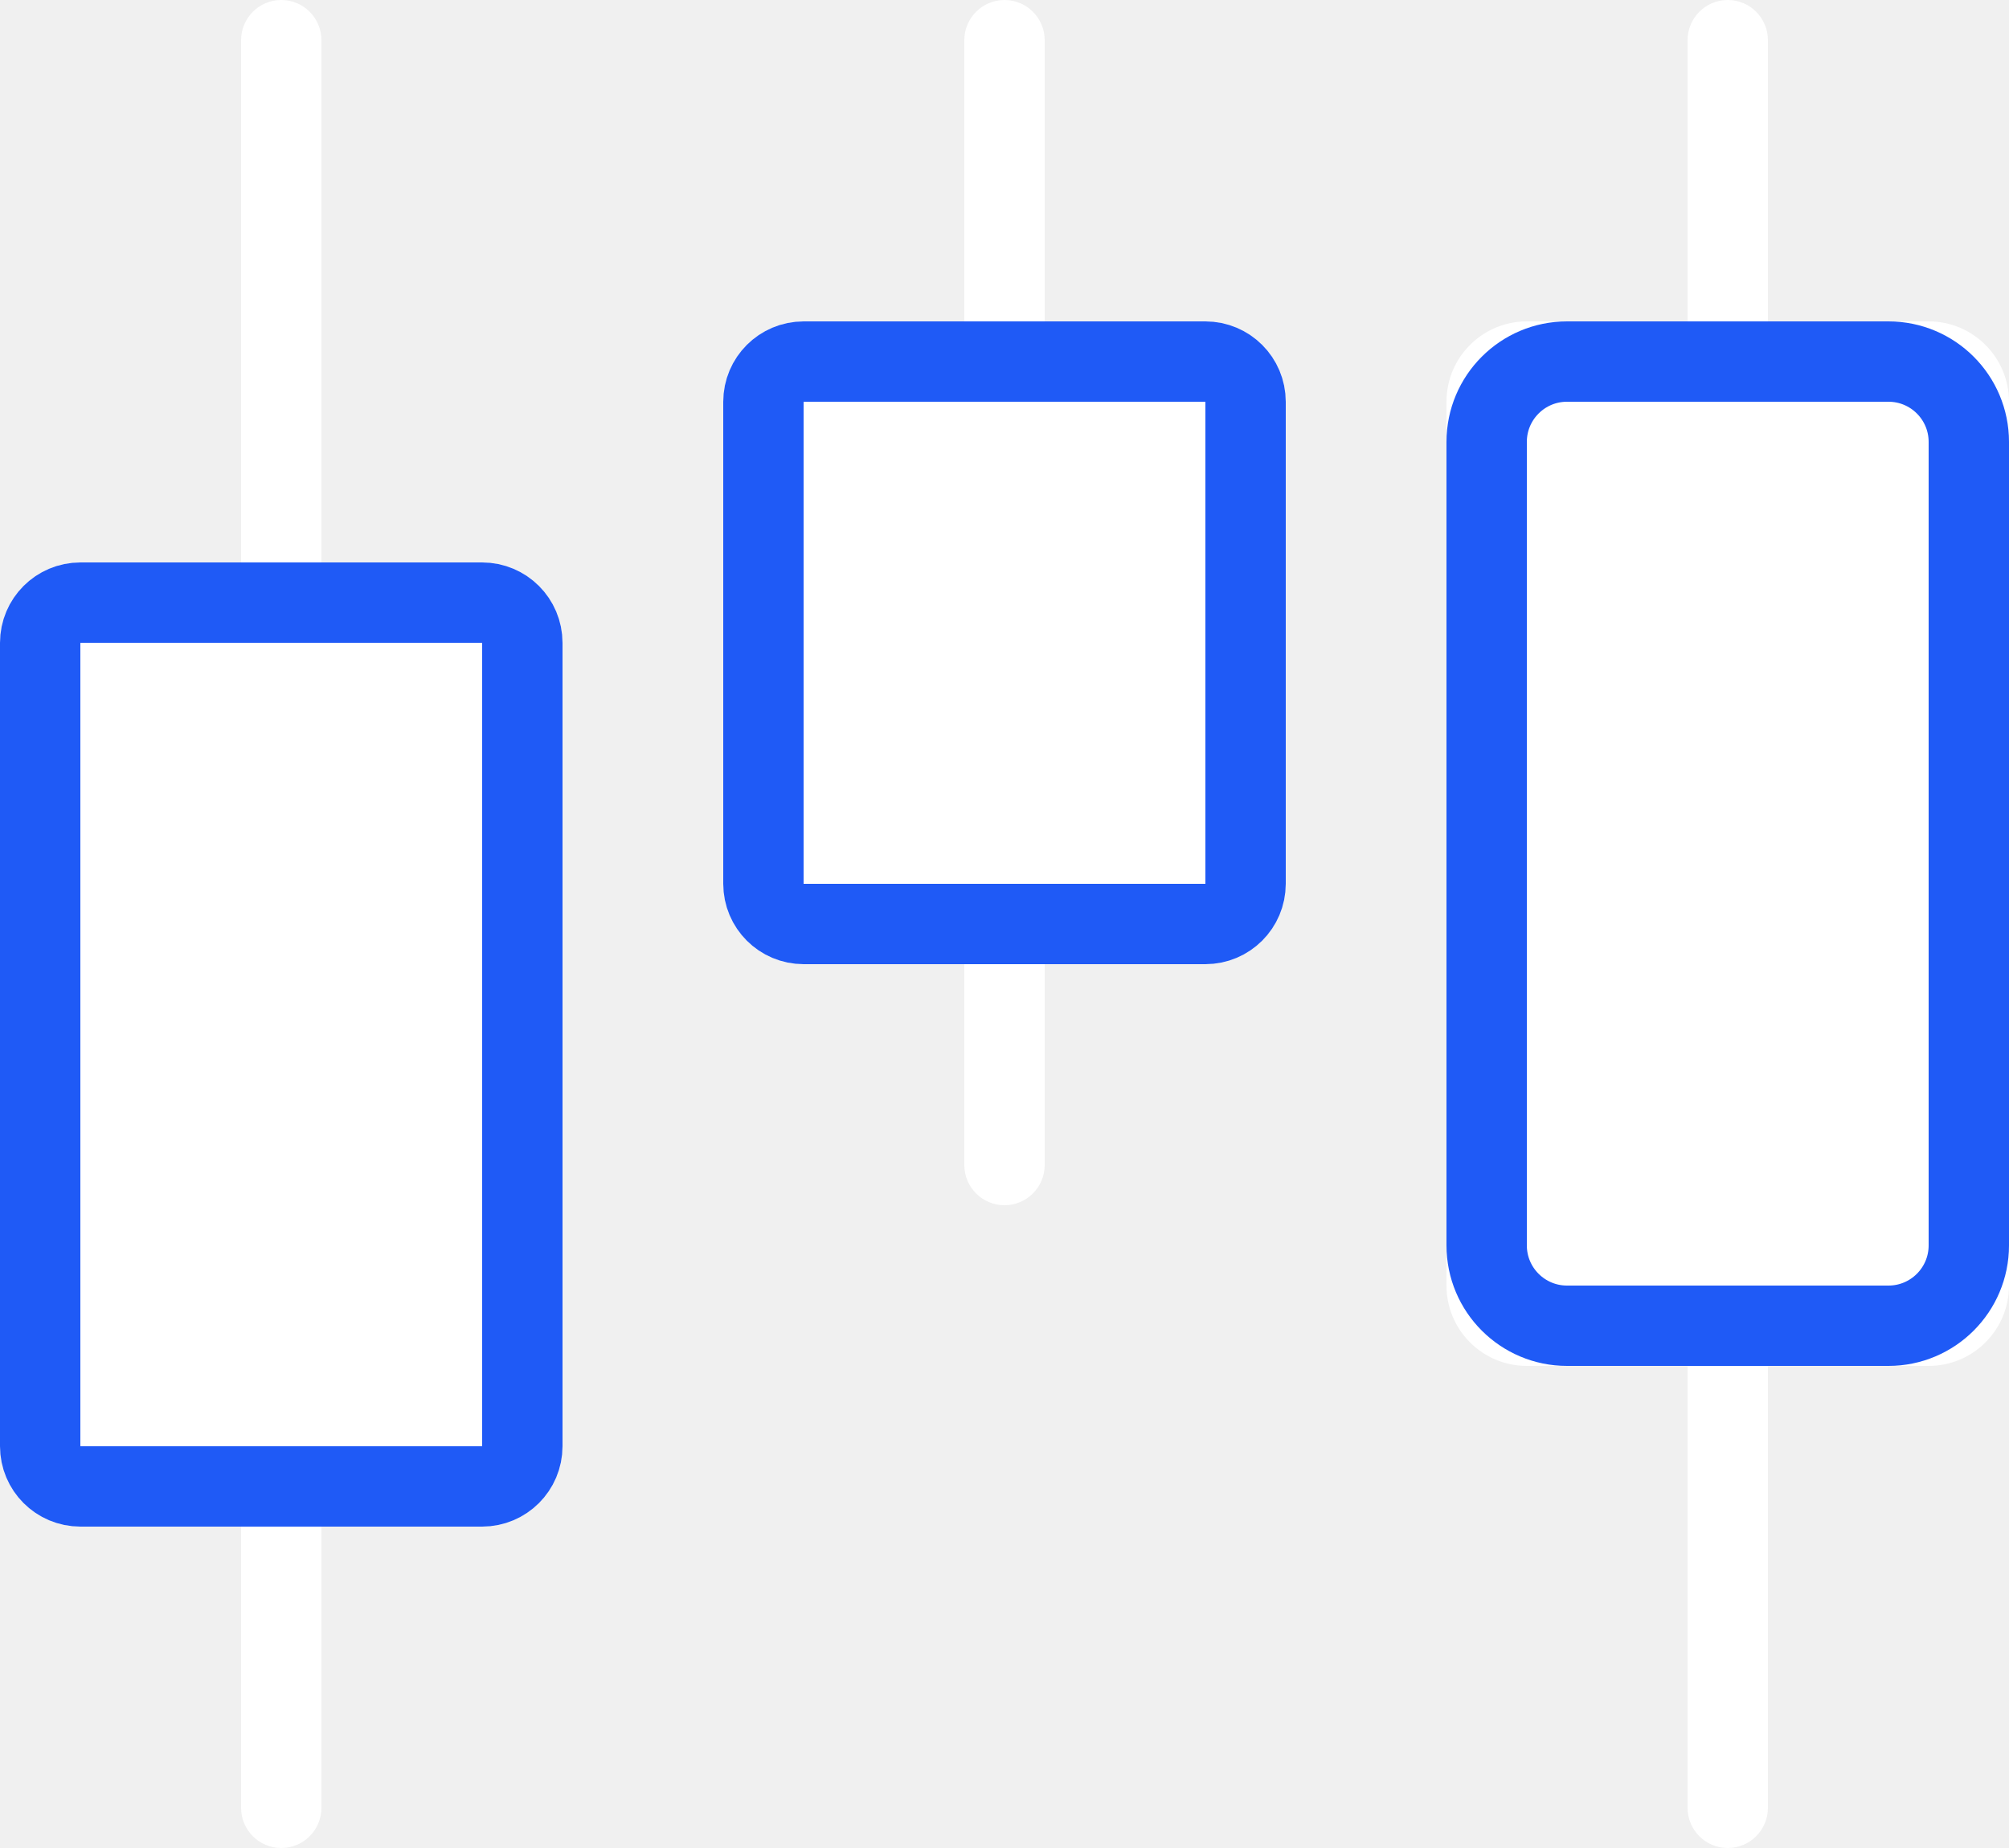
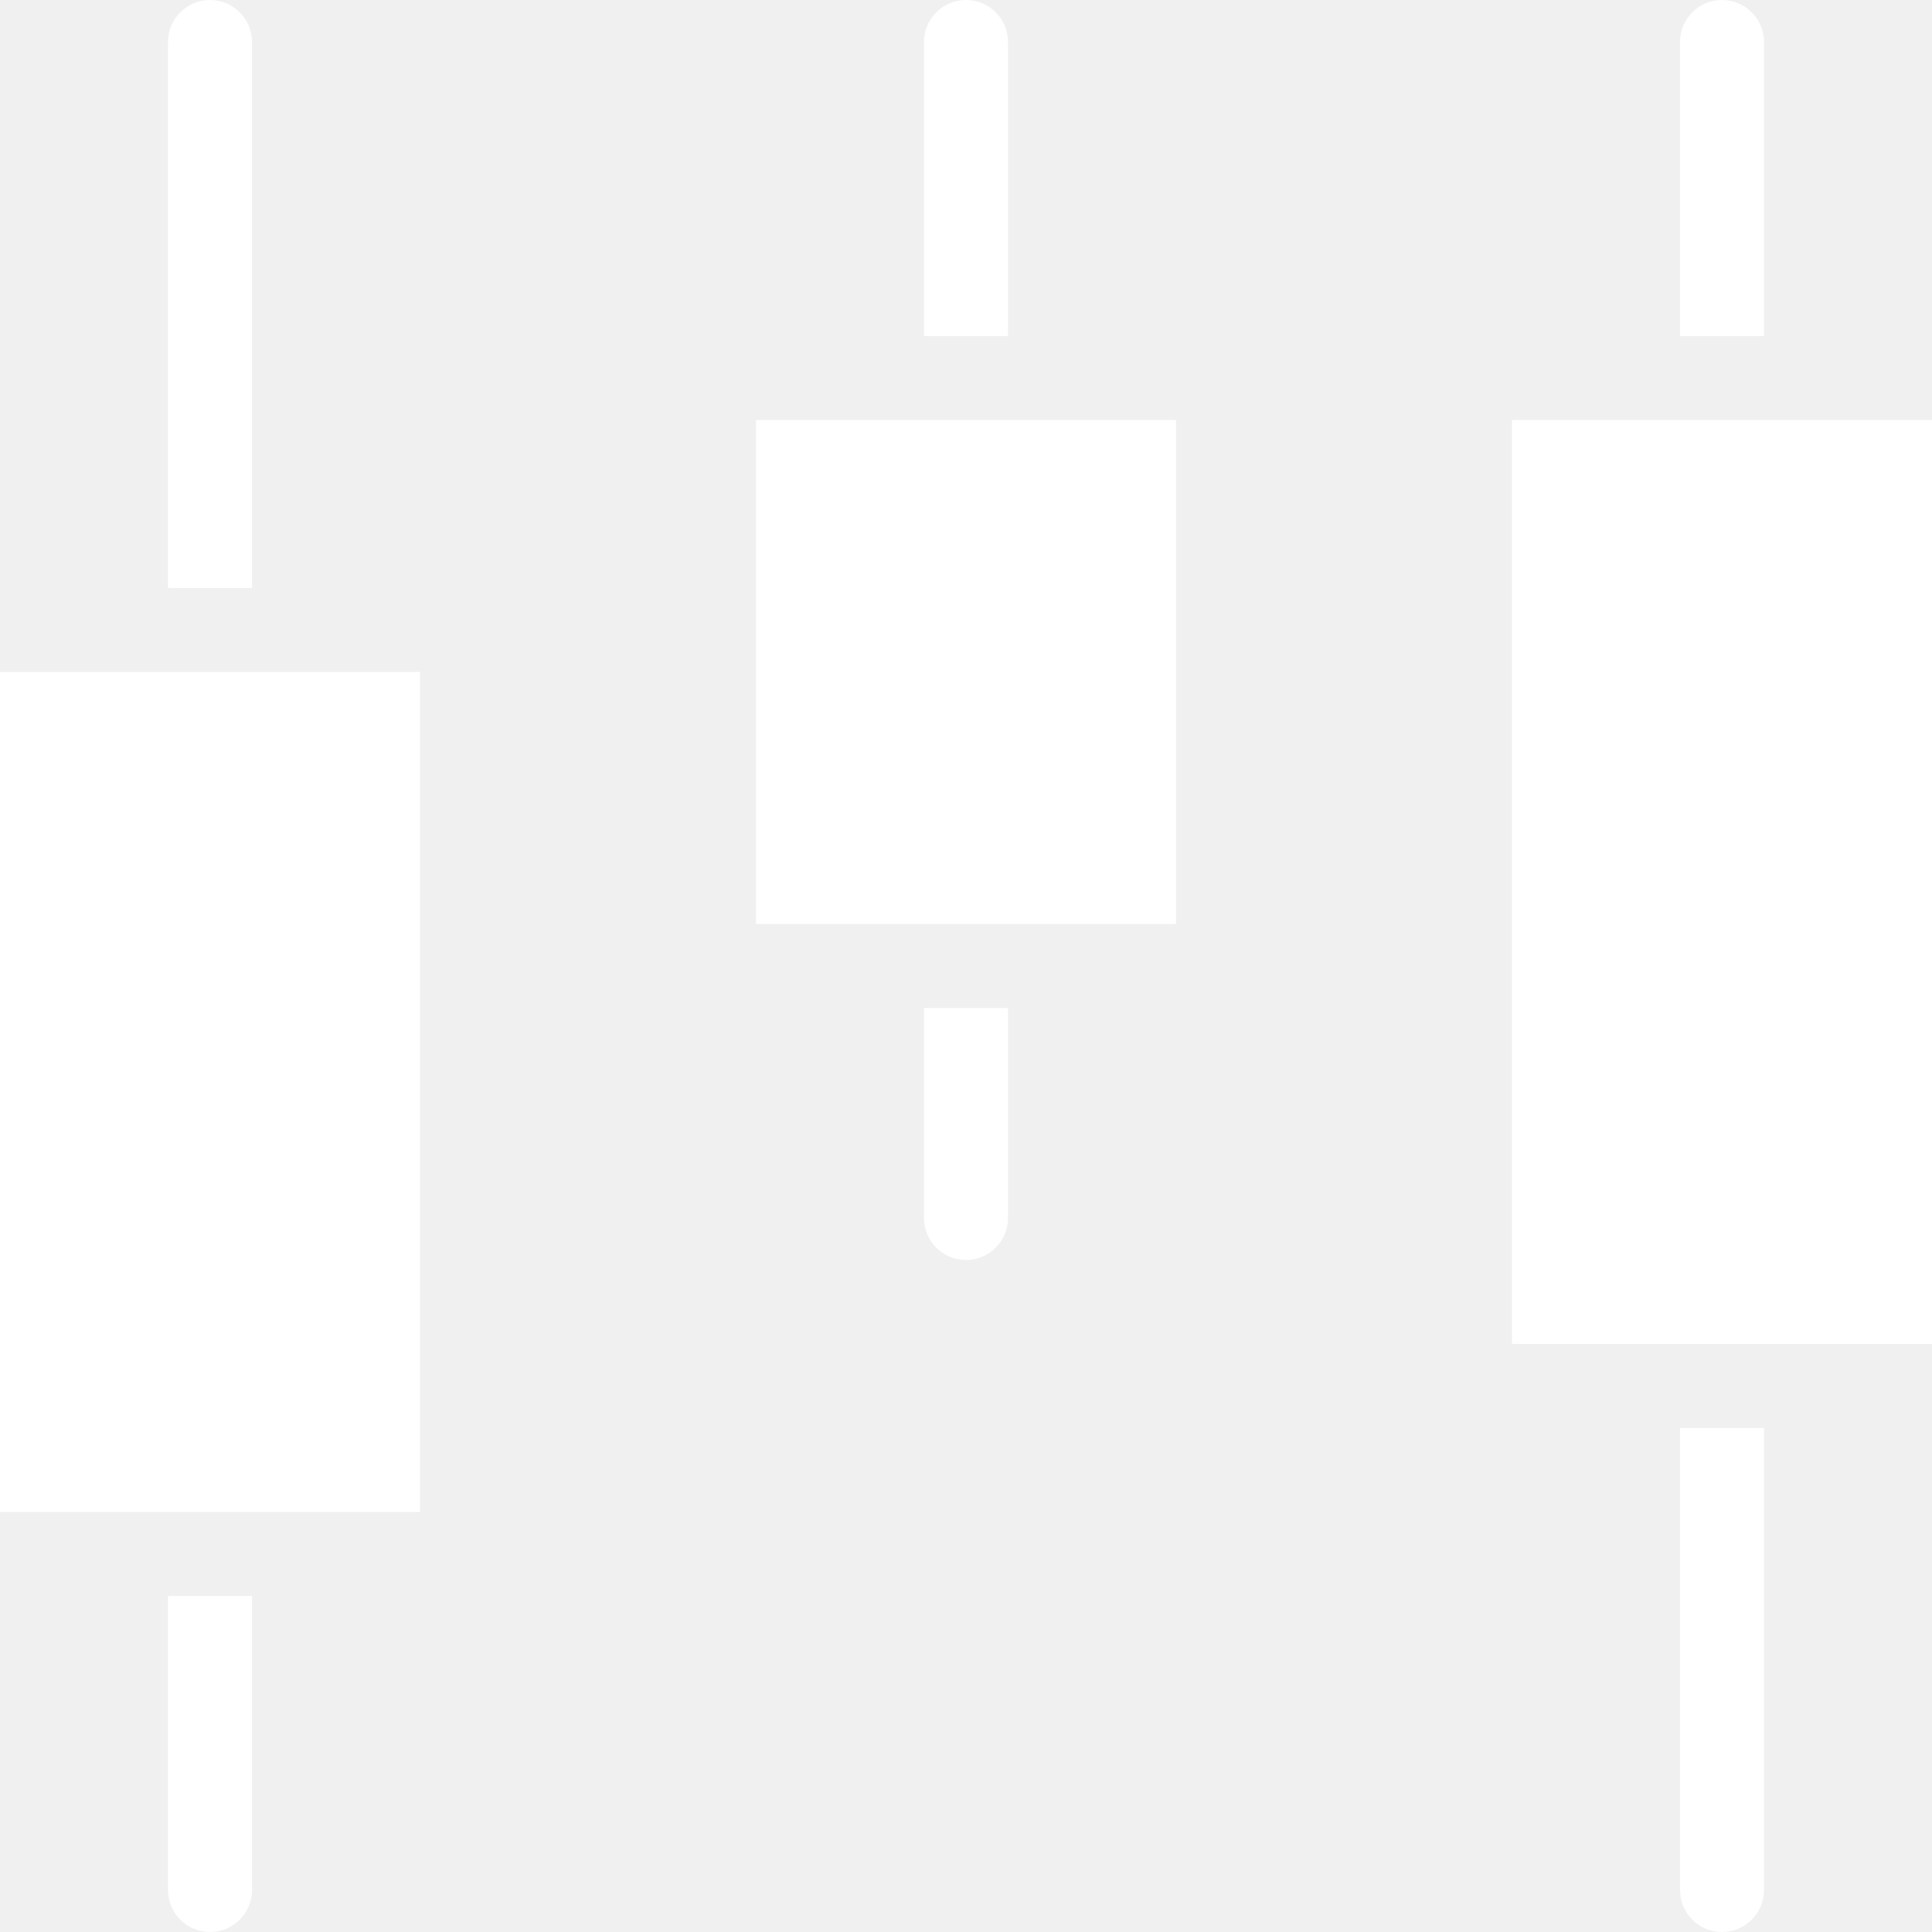
- <svg xmlns="http://www.w3.org/2000/svg" xmlns:xlink="http://www.w3.org/1999/xlink" width="25px" height="23px" viewBox="0 0 25 23" version="1.1">
-   <defs>
-     <path d="M1,7 L6,7 C6.552,7 7,7.448 7,8 L7,18 C7,18.552 6.552,19 6,19 L1,19 C0.448,19 6.76353751e-17,18.552 0,18 L0,8 C-6.76353751e-17,7.448 0.448,7 1,7 Z" id="path-1" />
-     <path d="M10,4 L15,4 C15.552,4 16,4.448 16,5 L16,11 C16,11.552 15.552,12 15,12 L10,12 C9.448,12 9,11.552 9,11 L9,5 C9,4.448 9.448,4 10,4 Z" id="path-2" />
-     <rect id="path-3" x="18" y="4" width="7" height="13" rx="1" />
-   </defs>
-   <g id="exchange_1_" stroke="none" stroke-width="1" fill="none" fill-rule="evenodd" transform="translate(-17, -140)">
-     <g id="Group-9" transform="translate(17, 140)">
-       <path d="M3,0.5 L3,22.5 C3,22.776 3.224,23 3.5,23 L3.5,23 C3.776,23 4,22.776 4,22.5 L4,0.5 C4,0.224 3.776,-5.07265313e-17 3.5,0 L3.5,0 C3.224,5.07265313e-17 3,0.224 3,0.5 Z" id="Line-5" fill="#FFFFFF" fill-rule="nonzero" />
-       <g id="Rectangle-6">
-         <use fill="#FFFFFF" fill-rule="evenodd" xlink:href="#path-1" />
-         <path stroke="#1F5AF6" stroke-width="1" d="M1,7.5 C0.724,7.5 0.5,7.724 0.5,8 L0.5,18 C0.5,18.276 0.724,18.5 1,18.5 L6,18.5 C6.276,18.5 6.5,18.276 6.5,18 L6.5,8 C6.5,7.724 6.276,7.5 6,7.5 L1,7.5 Z" />
-       </g>
-       <path d="M12,0.5 L12,14.5 C12,14.776 12.224,15 12.5,15 L12.5,15 C12.776,15 13,14.776 13,14.5 L13,0.5 C13,0.224 12.776,-5.07265313e-17 12.5,0 L12.5,0 C12.224,5.07265313e-17 12,0.224 12,0.5 Z" id="Line-5-Copy-2" fill="#FFFFFF" fill-rule="nonzero" />
-       <g id="Rectangle-6-Copy-2">
-         <use fill="#FFFFFF" fill-rule="evenodd" xlink:href="#path-2" />
-         <path stroke="#1F5AF6" stroke-width="1" d="M10,4.5 C9.724,4.5 9.5,4.724 9.5,5 L9.5,11 C9.5,11.276 9.724,11.5 10,11.5 L15,11.5 C15.276,11.5 15.5,11.276 15.5,11 L15.5,5 C15.5,4.724 15.276,4.5 15,4.5 L10,4.5 Z" />
-       </g>
-       <path d="M21,0.5 L21,22.5 C21,22.776 21.224,23 21.5,23 L21.5,23 C21.776,23 22,22.776 22,22.5 L22,0.5 C22,0.224 21.776,-5.07265313e-17 21.5,0 L21.5,0 C21.224,5.07265313e-17 21,0.224 21,0.5 Z" id="Line-5-Copy" fill="#FFFFFF" fill-rule="nonzero" />
-       <g id="Rectangle-6-Copy">
-         <use fill="#FFFFFF" fill-rule="evenodd" xlink:href="#path-3" />
-         <rect stroke="#1F5AF6" stroke-width="1" x="18.5" y="4.5" width="6" height="12" rx="1" />
-       </g>
+ <svg xmlns="http://www.w3.org/2000/svg" width="23px" height="23px" viewBox="0 0 23 23" version="1.1">
+   <defs />
+   <g id="Artboard" stroke="none" stroke-width="1" fill="none" fill-rule="evenodd" transform="translate(-215, -429)">
+     <g id="Group-15" transform="translate(215, 429)" fill="#FFFFFF">
+       <path d="M2,0.5 L2,7 L3,7 L3,0.5 C3,0.224 2.776,-5.07265313e-17 2.5,0 L2.5,0 C2.224,5.07265313e-17 2,0.224 2,0.5 Z" id="Line-5" fill-rule="nonzero" />
+       <path d="M2,19 L2,22.5 C2,22.776 2.224,23 2.5,23 L2.5,23 C2.776,23 3,22.776 3,22.5 L3,19 L2,19 Z" id="Line-5-Copy-3" fill-rule="nonzero" />
+       <path d="M11,0.5 L11,4 L12,4 L12,0.5 C12,0.224 11.776,-5.07265313e-17 11.5,0 L11.5,0 C11.224,5.07265313e-17 11,0.224 11,0.5 Z" id="Line-5-Copy-2" fill-rule="nonzero" />
+       <path d="M11,12 L11,14.5 C11,14.776 11.224,15 11.5,15 L11.5,15 C11.776,15 12,14.776 12,14.5 L12,12 L11,12 Z" id="Line-5-Copy-4" fill-rule="nonzero" />
+       <rect id="Rectangle-2" x="0" y="8" width="5" height="10" />
+       <rect id="Rectangle-2-Copy" x="9" y="5" width="5" height="6" />
+       <path d="M20,0.5 L20,4 L21,4 L21,0.5 C21,0.224 20.776,-5.07265313e-17 20.5,0 L20.5,0 C20.224,5.07265313e-17 20,0.224 20,0.5 Z" id="Line-5-Copy-2" fill-rule="nonzero" />
+       <path d="M20,17 L20,22.5 C20,22.776 20.224,23 20.5,23 L20.5,23 C20.776,23 21,22.776 21,22.5 L21,17 L20,17 Z" id="Line-5-Copy-4" fill-rule="nonzero" />
+       <rect id="Rectangle-2-Copy" x="18" y="5" width="5" height="11" />
    </g>
  </g>
</svg>
